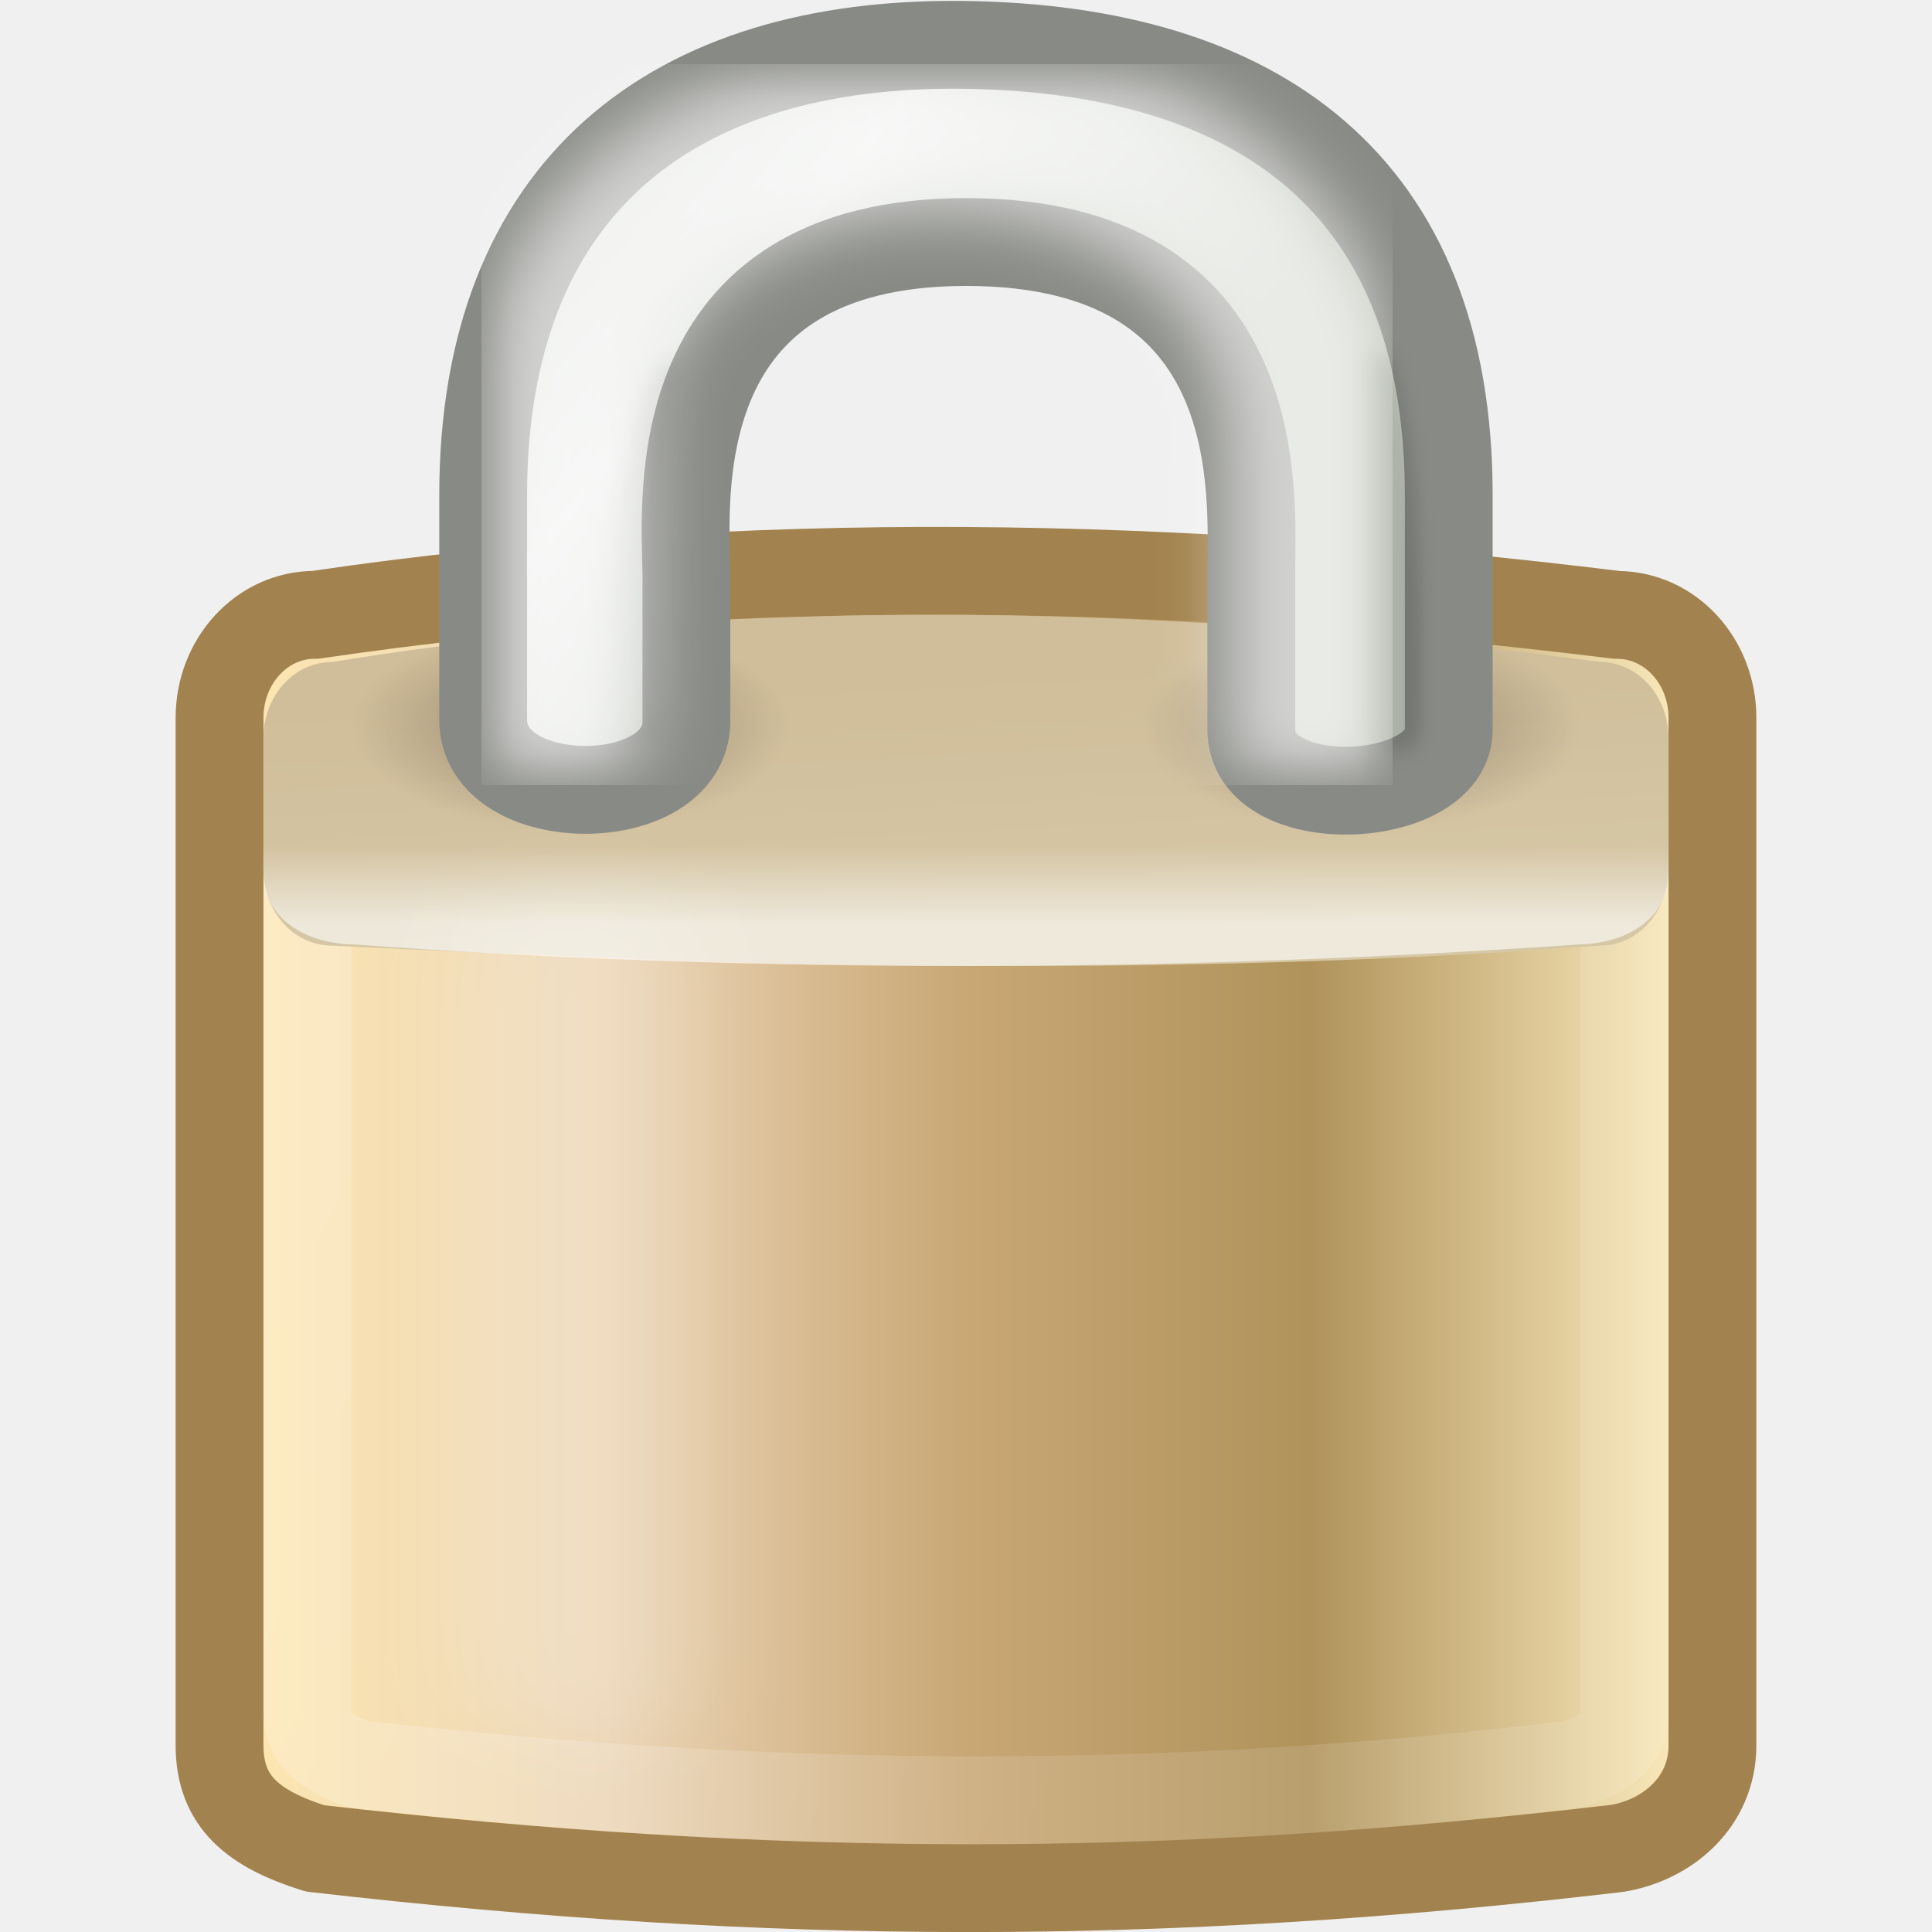
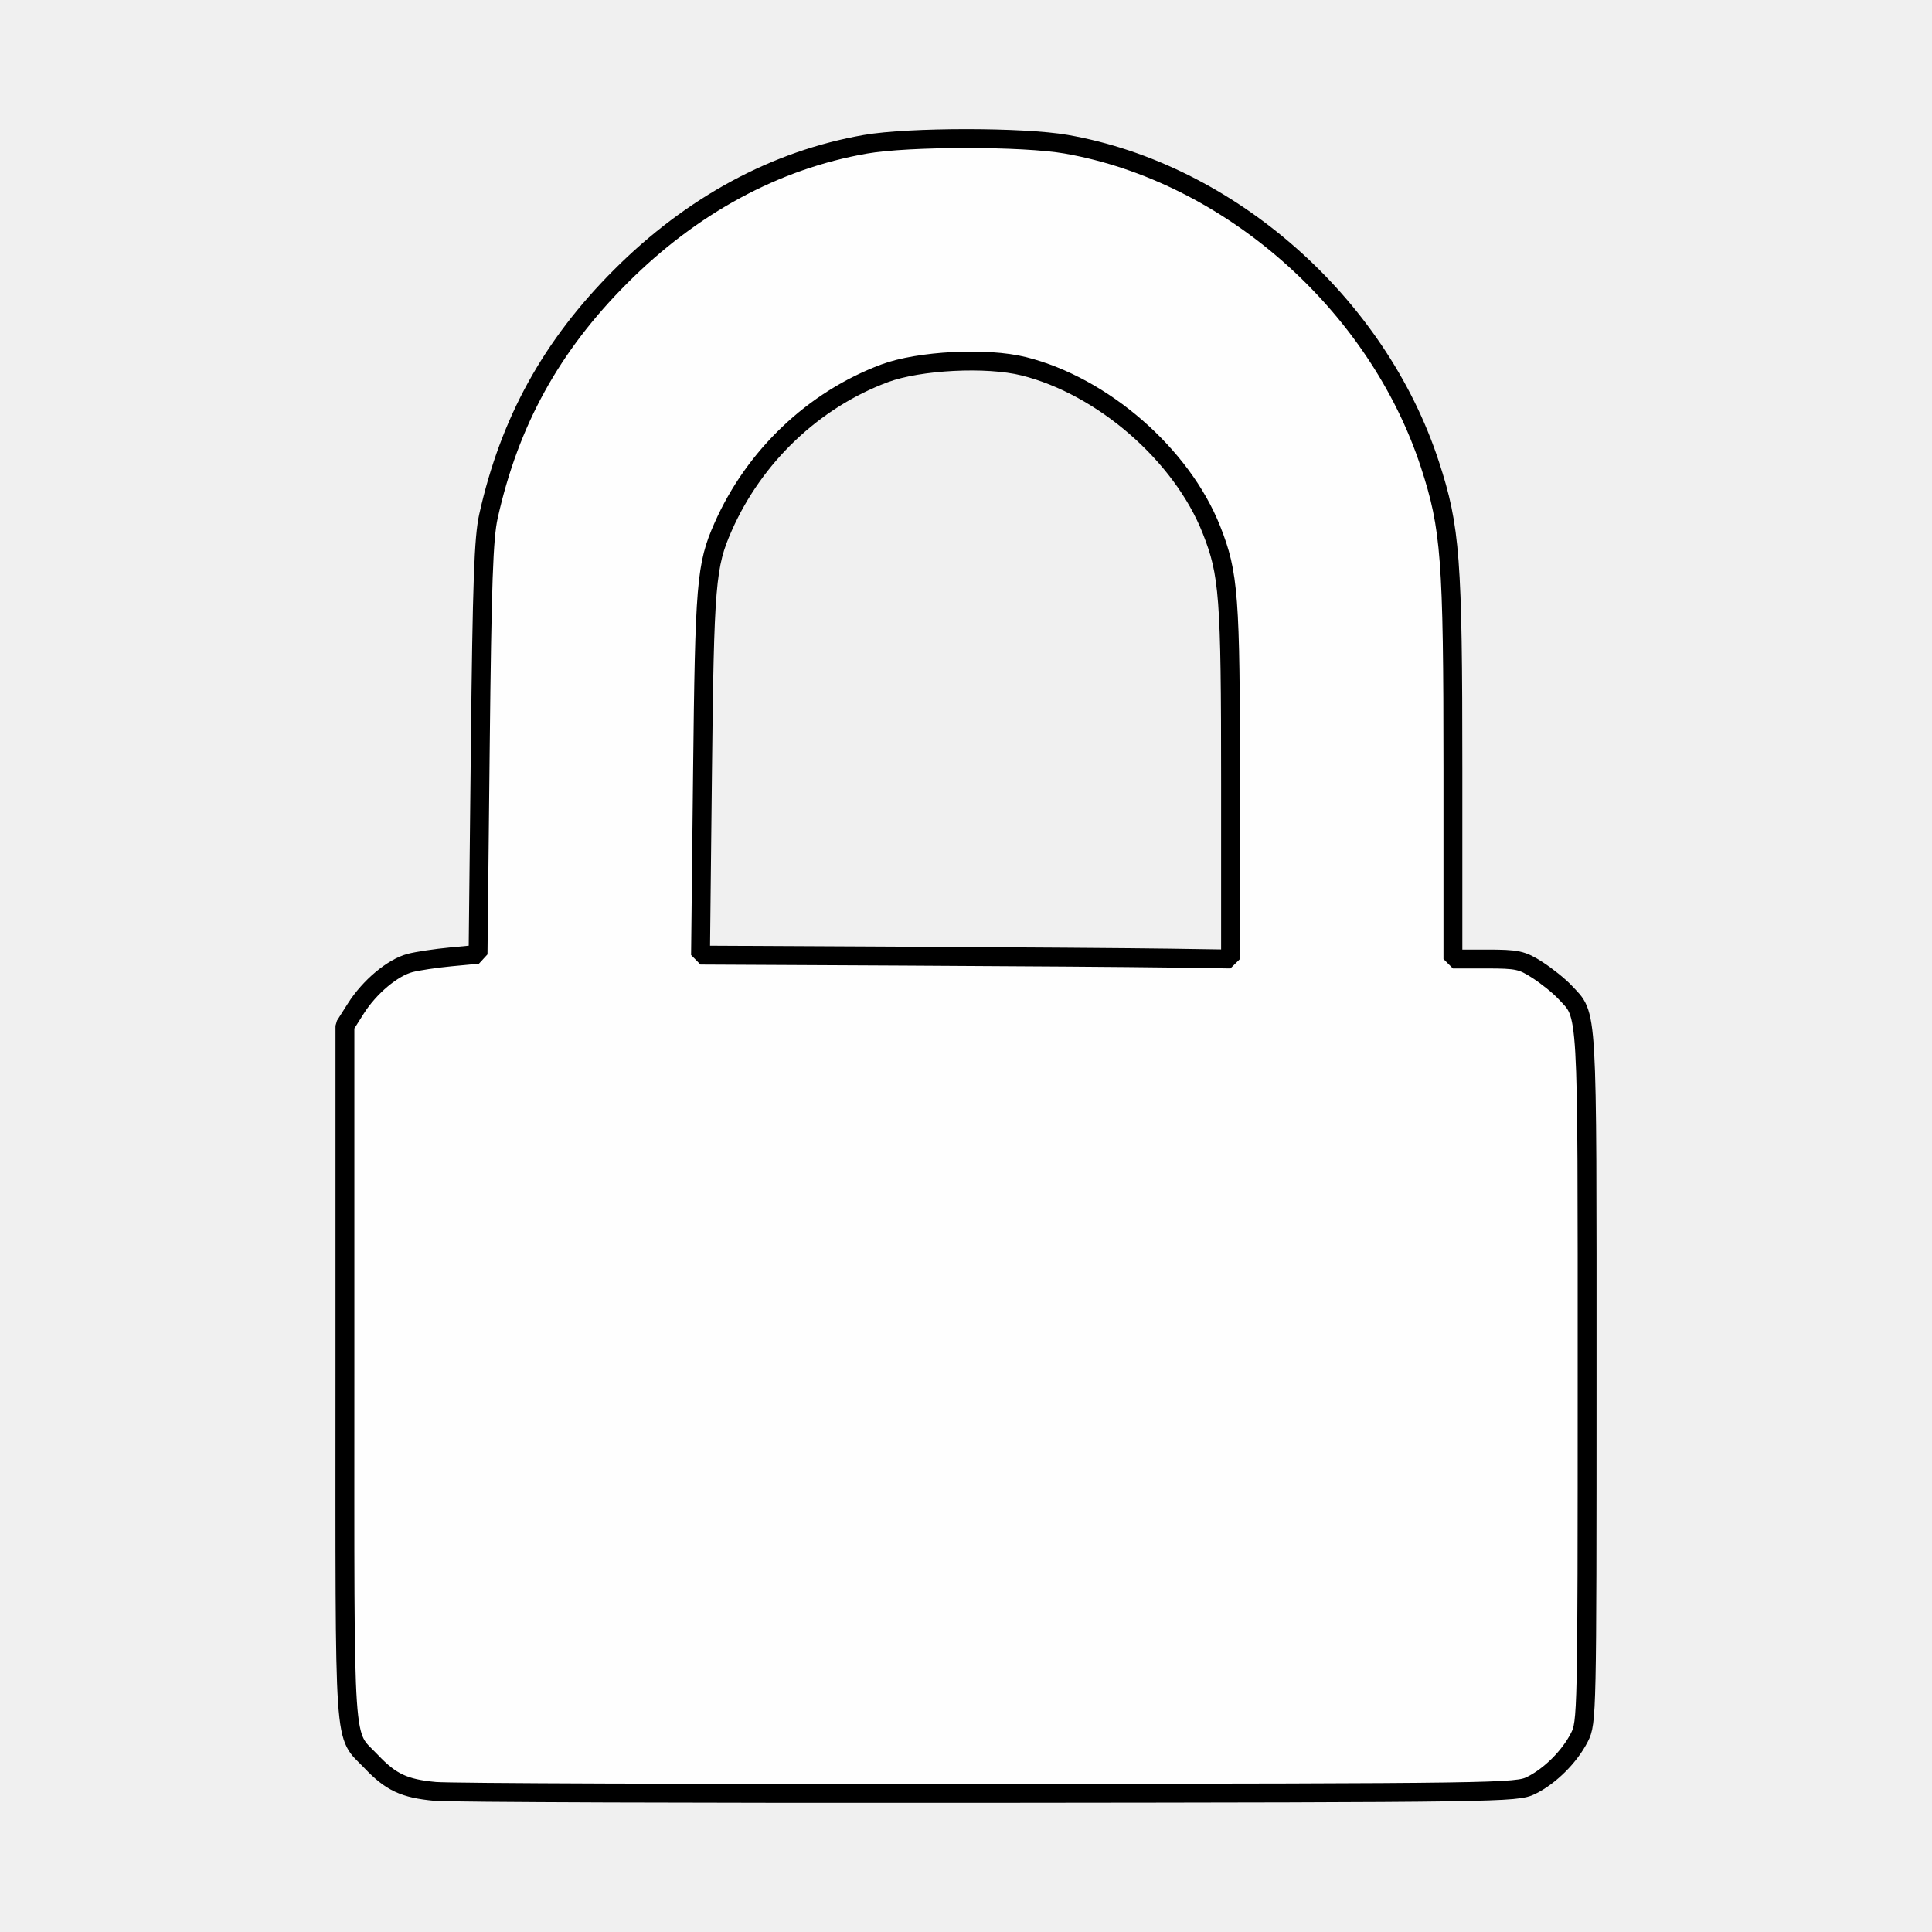
- <svg xmlns="http://www.w3.org/2000/svg" xmlns:xlink="http://www.w3.org/1999/xlink" version="1.0" width="512" height="512" viewBox="0 0 22 22" id="svg2">
-   <defs id="defs4">
-     <linearGradient id="linearGradient2411">
-       <stop id="stop2413" style="stop-color:#fee7b1;stop-opacity:1" offset="0" />
-       <stop id="stop2419" style="stop-color:#ebd4b4;stop-opacity:1" offset="0.258" />
-       <stop id="stop2421" style="stop-color:#c8a775;stop-opacity:1" offset="0.508" />
-       <stop id="stop2423" style="stop-color:#b0935b;stop-opacity:1" offset="0.74" />
-       <stop id="stop2415" style="stop-color:#fcebbf;stop-opacity:1" offset="1" />
+ <svg xmlns="http://www.w3.org/2000/svg" xmlns:ns1="http://www.openswatchbook.org/uri/2009/osb" width="512mm" height="512mm" viewBox="0 0 512 512" version="1.1" id="svg8">
+   <defs id="defs2">
+     <linearGradient id="linearGradient2303" ns1:paint="solid">
+       <stop style="stop-color:#000000;stop-opacity:1;" offset="0" id="stop2301" />
    </linearGradient>
-     <linearGradient x1="6.727" y1="32.162" x2="40.938" y2="32.162" id="linearGradient2576" xlink:href="#linearGradient2411" gradientUnits="userSpaceOnUse" gradientTransform="matrix(0.4857987,0,0,0.5667573,-0.657656,-4.755764)" />
-     <linearGradient id="linearGradient9845">
-       <stop id="stop9847" style="stop-color:white;stop-opacity:1" offset="0" />
-       <stop id="stop9849" style="stop-color:white;stop-opacity:0.495" offset="1" />
-     </linearGradient>
-     <linearGradient x1="10.907" y1="25.002" x2="30.875" y2="36.127" id="linearGradient2573" xlink:href="#linearGradient9845" gradientUnits="userSpaceOnUse" gradientTransform="matrix(0.4541292,0,0,0.5078849,0.107594,-1.993117)" />
-     <linearGradient id="linearGradient5881">
-       <stop id="stop5883" style="stop-color:#d6c8a7;stop-opacity:1" offset="0" />
-       <stop id="stop5885" style="stop-color:#d0bd99;stop-opacity:1" offset="1" />
-     </linearGradient>
-     <linearGradient x1="24.875" y1="21" x2="24.75" y2="17" id="linearGradient2570" xlink:href="#linearGradient5881" gradientUnits="userSpaceOnUse" gradientTransform="matrix(0.4705882,0,0,0.807484,-0.294082,-6.188708)" />
-     <linearGradient id="linearGradient12071">
-       <stop id="stop12073" style="stop-color:white;stop-opacity:1" offset="0" />
-       <stop id="stop12075" style="stop-color:white;stop-opacity:0" offset="1" />
-     </linearGradient>
-     <linearGradient x1="21.942" y1="21.551" x2="21.942" y2="18.038" id="linearGradient2567" xlink:href="#linearGradient12071" gradientUnits="userSpaceOnUse" gradientTransform="matrix(0.4545455,0,0,0.2515938,0.090945,5.097107)" />
-     <filter x="-0.494" y="-0.082" width="1.988" height="1.165" color-interpolation-filters="sRGB" id="filter5957">
-       <feGaussianBlur id="feGaussianBlur5959" stdDeviation="0.699" />
-     </filter>
-     <radialGradient cx="15.938" cy="20.312" r="3.312" fx="15.938" fy="20.312" id="radialGradient2563" xlink:href="#linearGradient6075" gradientUnits="userSpaceOnUse" gradientTransform="matrix(0.7547171,0,0,0.3566673,-5.528266,1.032611)" />
-     <linearGradient id="linearGradient6075">
-       <stop id="stop6077" style="stop-color:black;stop-opacity:1" offset="0" />
-       <stop id="stop6079" style="stop-color:black;stop-opacity:0" offset="1" />
-     </linearGradient>
-     <radialGradient cx="15.938" cy="20.312" r="3.312" fx="15.938" fy="20.312" id="radialGradient2560" xlink:href="#linearGradient6075" gradientUnits="userSpaceOnUse" gradientTransform="matrix(0.7547175,0,0,0.3566673,3.471729,1.032611)" />
-     <linearGradient id="linearGradient10591">
-       <stop id="stop10593" style="stop-color:#cad0c6;stop-opacity:1" offset="0" />
-       <stop id="stop10599" style="stop-color:#eaece9;stop-opacity:1" offset="0.5" />
-       <stop id="stop10595" style="stop-color:#c5cbc0;stop-opacity:1" offset="1" />
-     </linearGradient>
-     <linearGradient x1="10.651" y1="2.914" x2="27.192" y2="17.47" id="linearGradient2557" xlink:href="#linearGradient10591" gradientUnits="userSpaceOnUse" gradientTransform="matrix(0.4093677,0,0,0.4456702,1.146515,-1.679622)" />
-     <linearGradient x1="35.005" y1="14.85" x2="33.004" y2="14.85" id="linearGradient2580" xlink:href="#linearGradient6227" gradientUnits="userSpaceOnUse" gradientTransform="translate(1.682404,1.125)" />
-     <filter x="-0.242" y="-0.048" width="1.485" height="1.095" color-interpolation-filters="sRGB" id="filter6251">
-       <feGaussianBlur id="feGaussianBlur6253" stdDeviation="0.244" />
-     </filter>
-     <linearGradient id="linearGradient6227">
-       <stop id="stop6229" style="stop-color:black;stop-opacity:1" offset="0" />
-       <stop id="stop6231" style="stop-color:black;stop-opacity:0" offset="1" />
-     </linearGradient>
-     <linearGradient x1="32.128" y1="13.789" x2="35.021" y2="13.789" id="linearGradient2578" xlink:href="#linearGradient6227" gradientUnits="userSpaceOnUse" gradientTransform="translate(-19.53283,1.743718)" />
-     <filter color-interpolation-filters="sRGB" id="filter5745">
-       <feGaussianBlur id="feGaussianBlur5747" stdDeviation="0.836" />
-     </filter>
  </defs>
-   <g id="layer1">
-     <path d="m 3.586,7.002 c 4.898,-0.724 9.848,-0.612 14.828,0 0.602,0 1.086,0.523 1.086,1.174 l 0,11.698 c 0,0.65 -0.515,1.08 -1.086,1.174 -5.164,0.606 -9.592,0.601 -14.828,0 C 2.891,20.828 2.5,20.524 2.5,19.873 l 0,-11.698 c 0,-0.65 0.484,-1.174 1.086,-1.174 z" id="rect1314" style="fill:url(#linearGradient2576);fill-opacity:1;fill-rule:evenodd;stroke:#a2824e;stroke-width:1;stroke-linecap:round;stroke-linejoin:round;stroke-miterlimit:4;stroke-opacity:1;stroke-sparksoffset:0" />
-     <path d="m 4.086,8.5 13.829,0 c 0.324,0 0.586,0.266 0.586,0.597 l 0,10.396 c 0,0.331 -0.232,0.484 -0.586,0.597 -4.522,0.547 -8.985,0.546 -13.829,0 -0.324,-0.114 -0.586,-0.266 -0.586,-0.597 l 0,-10.396 c 0,-0.331 0.261,-0.597 0.586,-0.597 z" id="rect6903" style="opacity:0.38;fill:none;stroke:url(#linearGradient2573);stroke-width:1;stroke-linecap:round;stroke-linejoin:round;stroke-miterlimit:4;stroke-opacity:0.601;stroke-sparksoffset:0" />
-     <path d="m 3.779,7.539 c 4.814,-0.786 9.627,-0.646 14.441,0 0.432,0 0.779,0.386 0.779,0.865 l 0,1.499 c 0,0.479 -0.348,0.865 -0.779,0.865 -5.023,0.371 -9.645,0.239 -14.441,0 -0.432,0 -0.779,-0.386 -0.779,-0.865 l 0,-1.499 c 0,-0.479 0.348,-0.865 0.779,-0.865 z" id="rect1460" style="fill:url(#linearGradient2570);fill-opacity:1;fill-rule:evenodd;stroke:none;stroke-width:2;marker:none;visibility:visible;display:inline;overflow:visible" />
-     <path d="m 4.046,9.5 13.909,0 c 0.302,0 0.546,0.129 0.546,0.29 l 0,0.175 c 0,0.161 -0.243,0.29 -0.546,0.29 -4.593,0.317 -9.238,0.337 -13.909,0 -0.302,0 -0.546,-0.129 -0.546,-0.29 l 0,-0.175 c 0,-0.161 0.243,-0.29 0.546,-0.29 z" id="rect1593" style="opacity:0.6;fill:none;stroke:url(#linearGradient2567);stroke-width:1;stroke-linecap:round;stroke-linejoin:round;stroke-miterlimit:4;stroke-opacity:1;stroke-sparksoffset:0;marker:none;visibility:visible;display:inline;overflow:visible" />
-     <rect width="2.828" height="16.971" rx="1.608" ry="1.608" x="14.594" y="23.226" transform="matrix(0.923405,0,0,0.5777374,-8.226979,-3.356468)" id="rect5887" style="opacity:0.2;fill:white;fill-opacity:1;fill-rule:evenodd;stroke:none;stroke-width:1;marker:none;visibility:visible;display:inline;overflow:visible;filter:url(#filter5957);enable-background:accumulate" />
-     <path d="m 9,8.277 c 0,0.653 -1.119,1.181 -2.5,1.181 -1.381,0 -2.5,-0.529 -2.5,-1.181 0,-0.653 1.119,-1.181 2.5,-1.181 1.381,0 2.5,0.529 2.5,1.181 z" id="path6073" style="opacity:0.3;fill:url(#radialGradient2563);fill-opacity:1;fill-rule:evenodd;stroke:none;stroke-width:1;marker:none;visibility:visible;display:inline;overflow:visible;enable-background:accumulate" />
-     <path d="m 18,8.277 c 0,0.653 -1.119,1.181 -2.5,1.181 -1.381,0 -2.5,-0.529 -2.5,-1.181 0,-0.653 1.119,-1.181 2.5,-1.181 1.381,0 2.5,0.529 2.5,1.181 z" id="path6083" style="opacity:0.3;fill:url(#radialGradient2560);fill-opacity:1;fill-rule:evenodd;stroke:none;stroke-width:1;marker:none;visibility:visible;display:inline;overflow:visible;enable-background:accumulate" />
-     <path d="m 5.502,8.197 0,-2.556 c 0,-3.507 2.152,-5.174 5.477,-5.13 3.343,0.044 5.518,1.581 5.518,5.13 l 0,2.667 c 0,0.871 -2.248,0.982 -2.248,0 l 0,-1.776 c 0,-0.891 0.233,-3.776 -3.247,-3.776 -3.451,0 -3.2,2.902 -3.186,3.772 l 0,1.683 c 0,1.049 -2.314,1.045 -2.314,-0.015 z" id="path2086" style="fill:url(#linearGradient2557);fill-opacity:1;fill-rule:evenodd;stroke:#888a85;stroke-width:1;stroke-linecap:butt;stroke-linejoin:miter;stroke-miterlimit:4;stroke-opacity:1;stroke-sparksarray:none" />
-     <path d="m 34.687,10.837 1.264,0.125 c 0.927,2.823 0.736,9.51 0.736,9.51 -0.062,1.125 -2.031,0.531 -2,0 l 0,-9.635 z" transform="matrix(0.4093677,0,0,0.4456703,1.146515,-0.8211368)" id="rect1345" style="opacity:0.182;fill:url(#linearGradient2580);fill-opacity:1;fill-rule:evenodd;stroke:none;filter:url(#filter6251)" />
-     <path d="m 12.927,11.544 0.372,0.169 c 1.72,1.055 2.174,9.378 2.174,9.378 -0.062,1.125 -2.031,0.531 -2,0 0,0 0.378,-6.871 -0.545,-9.547 z" transform="matrix(-0.4093677,0,0,0.4456703,13.04224,-1.096881)" id="path6332" style="opacity:0.141;fill:url(#linearGradient2578);fill-opacity:1;fill-rule:evenodd;stroke:none;filter:url(#filter6251)" />
-     <path d="m 13.877,17.722 0.125,-7.5 c 0,-9.876 18.688,-10.676 18.688,0.875 l 0,6.875" transform="matrix(0.459148,0,0,0.4456703,-0.021657,0.2462079)" id="path5675" style="opacity:0.624;fill:none;stroke:white;stroke-width:4.421;stroke-linecap:round;stroke-linejoin:miter;stroke-miterlimit:4;stroke-opacity:1;stroke-sparksarray:none;stroke-sparksoffset:0;marker:none;visibility:visible;display:inline;overflow:visible;filter:url(#filter5745);enable-background:accumulate" />
+   <g id="layer1" transform="translate(0,215)">
+     <path style="fill:#fefefe;stroke-width:5;stroke:#000000;stroke-opacity:1;stroke-miterlimit:4;stroke-dasharray:none;stroke-linejoin:bevel;stroke-linecap:round" d="m 115.287,259.737 c -8.149,-0.759 -11.694,-2.416 -16.906,-7.904 -7.5,-7.896 -6.97,-0.093 -6.97,-102.704 V 56.822 l 2.903,-4.577 c 3.627,-5.719 9.718,-10.823 14.369,-12.043 1.956,-0.513 6.807,-1.24 10.781,-1.616 l 7.225,-0.684 0.586,-54.493 c 0.474,-44.004 0.891,-55.862 2.171,-61.605 5.585,-25.075 16.672,-45.178 35.056,-63.562 18.926,-18.926 41.018,-30.854 64.842,-35.008 11.5,-2.005 41.777,-2.015 53.197,-0.016 43.147,7.551 82.438,42.149 96.406,84.89 5.463,16.716 6.089,25.016 6.089,80.628 v 50.416 h 8.945 c 8.118,0 9.363,0.269 13.462,2.911 2.484,1.601 5.75,4.23 7.257,5.842 6.167,6.596 5.896,1.908 5.896,101.998 0,89.611 -0.042,91.596 -2.039,95.51 -2.618,5.132 -7.761,10.256 -12.791,12.746 -3.857,1.909 -7.804,1.967 -143.666,2.101 -76.835,0.076 -142.9,-0.159 -146.812,-0.523 z M 326.107,-7.495 c 0,-49.575 -0.442,-55.429 -5.065,-67.125 -7.852,-19.863 -28.803,-38.098 -49.772,-43.32 -9.811,-2.444 -27.714,-1.532 -36.848,1.877 -18.807,7.019 -34.527,21.963 -42.791,40.678 -4.52,10.236 -4.911,14.926 -5.463,65.506 l -0.524,47.997 53.721,0.272 c 29.547,0.15 61.151,0.382 70.232,0.517 l 16.51,0.245 z" id="path833" />
+     <path style="fill:#000000;stroke-width:1.016" d="" id="path831" />
  </g>
</svg>
